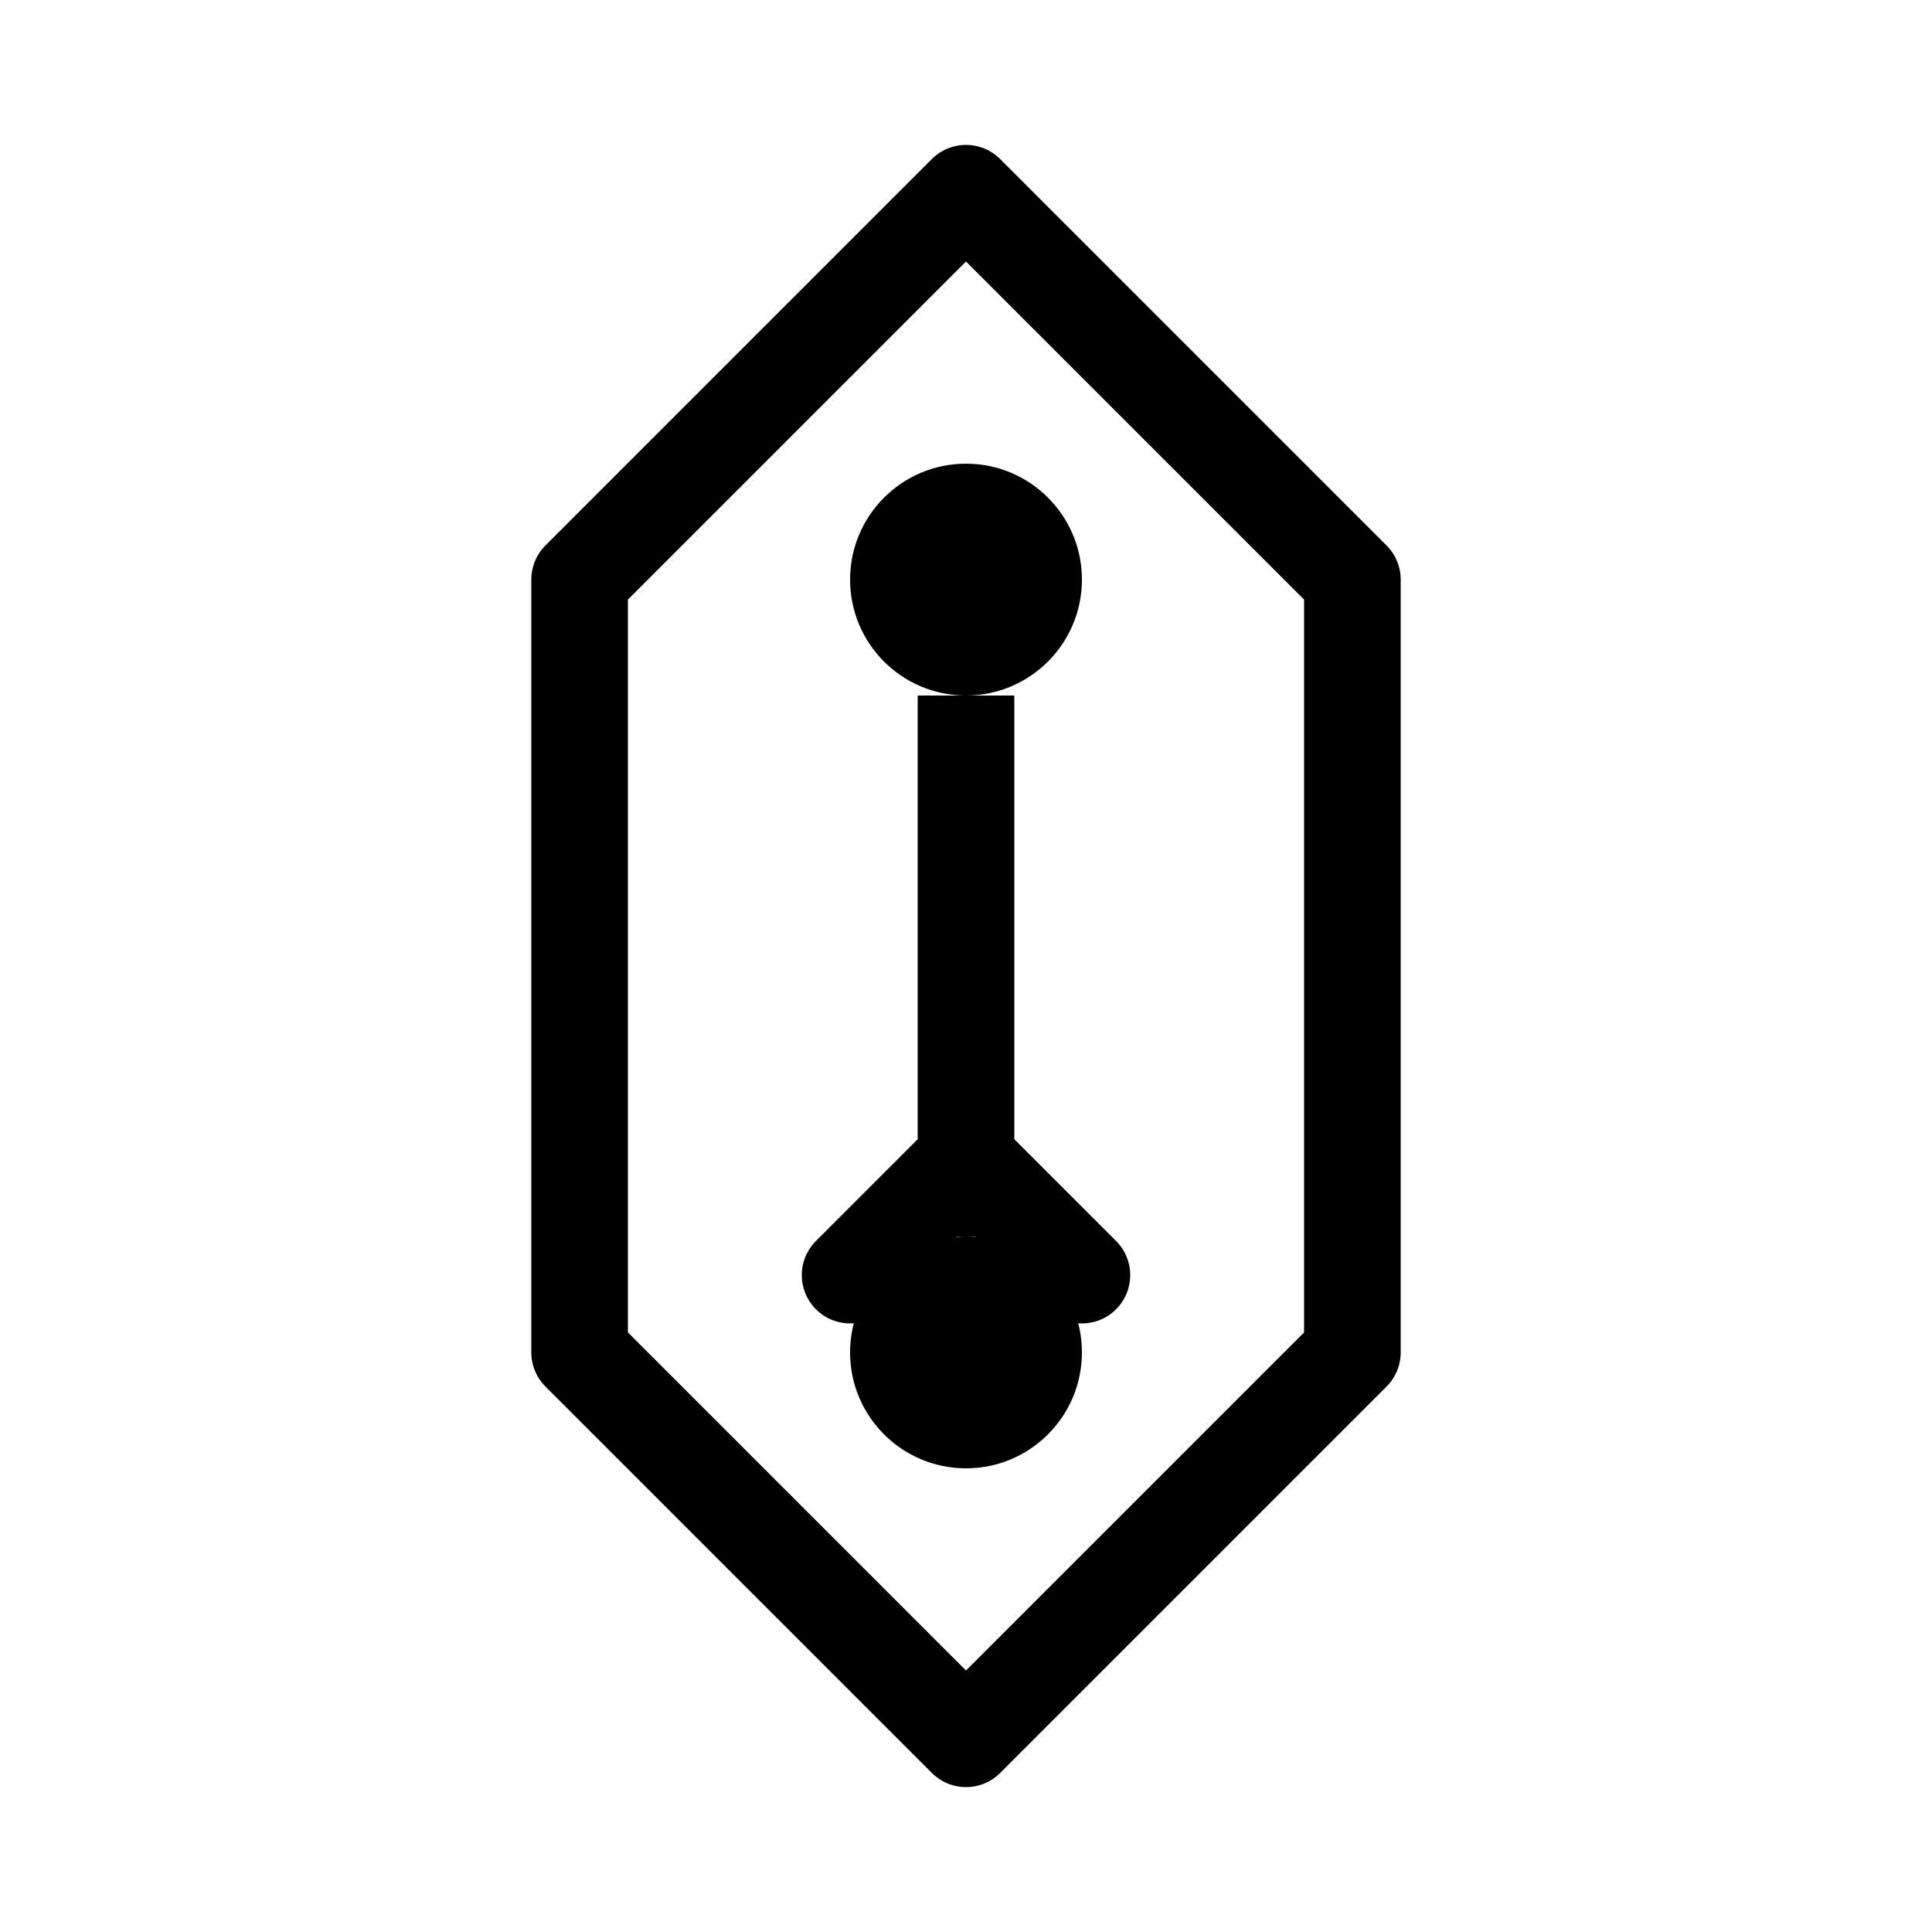
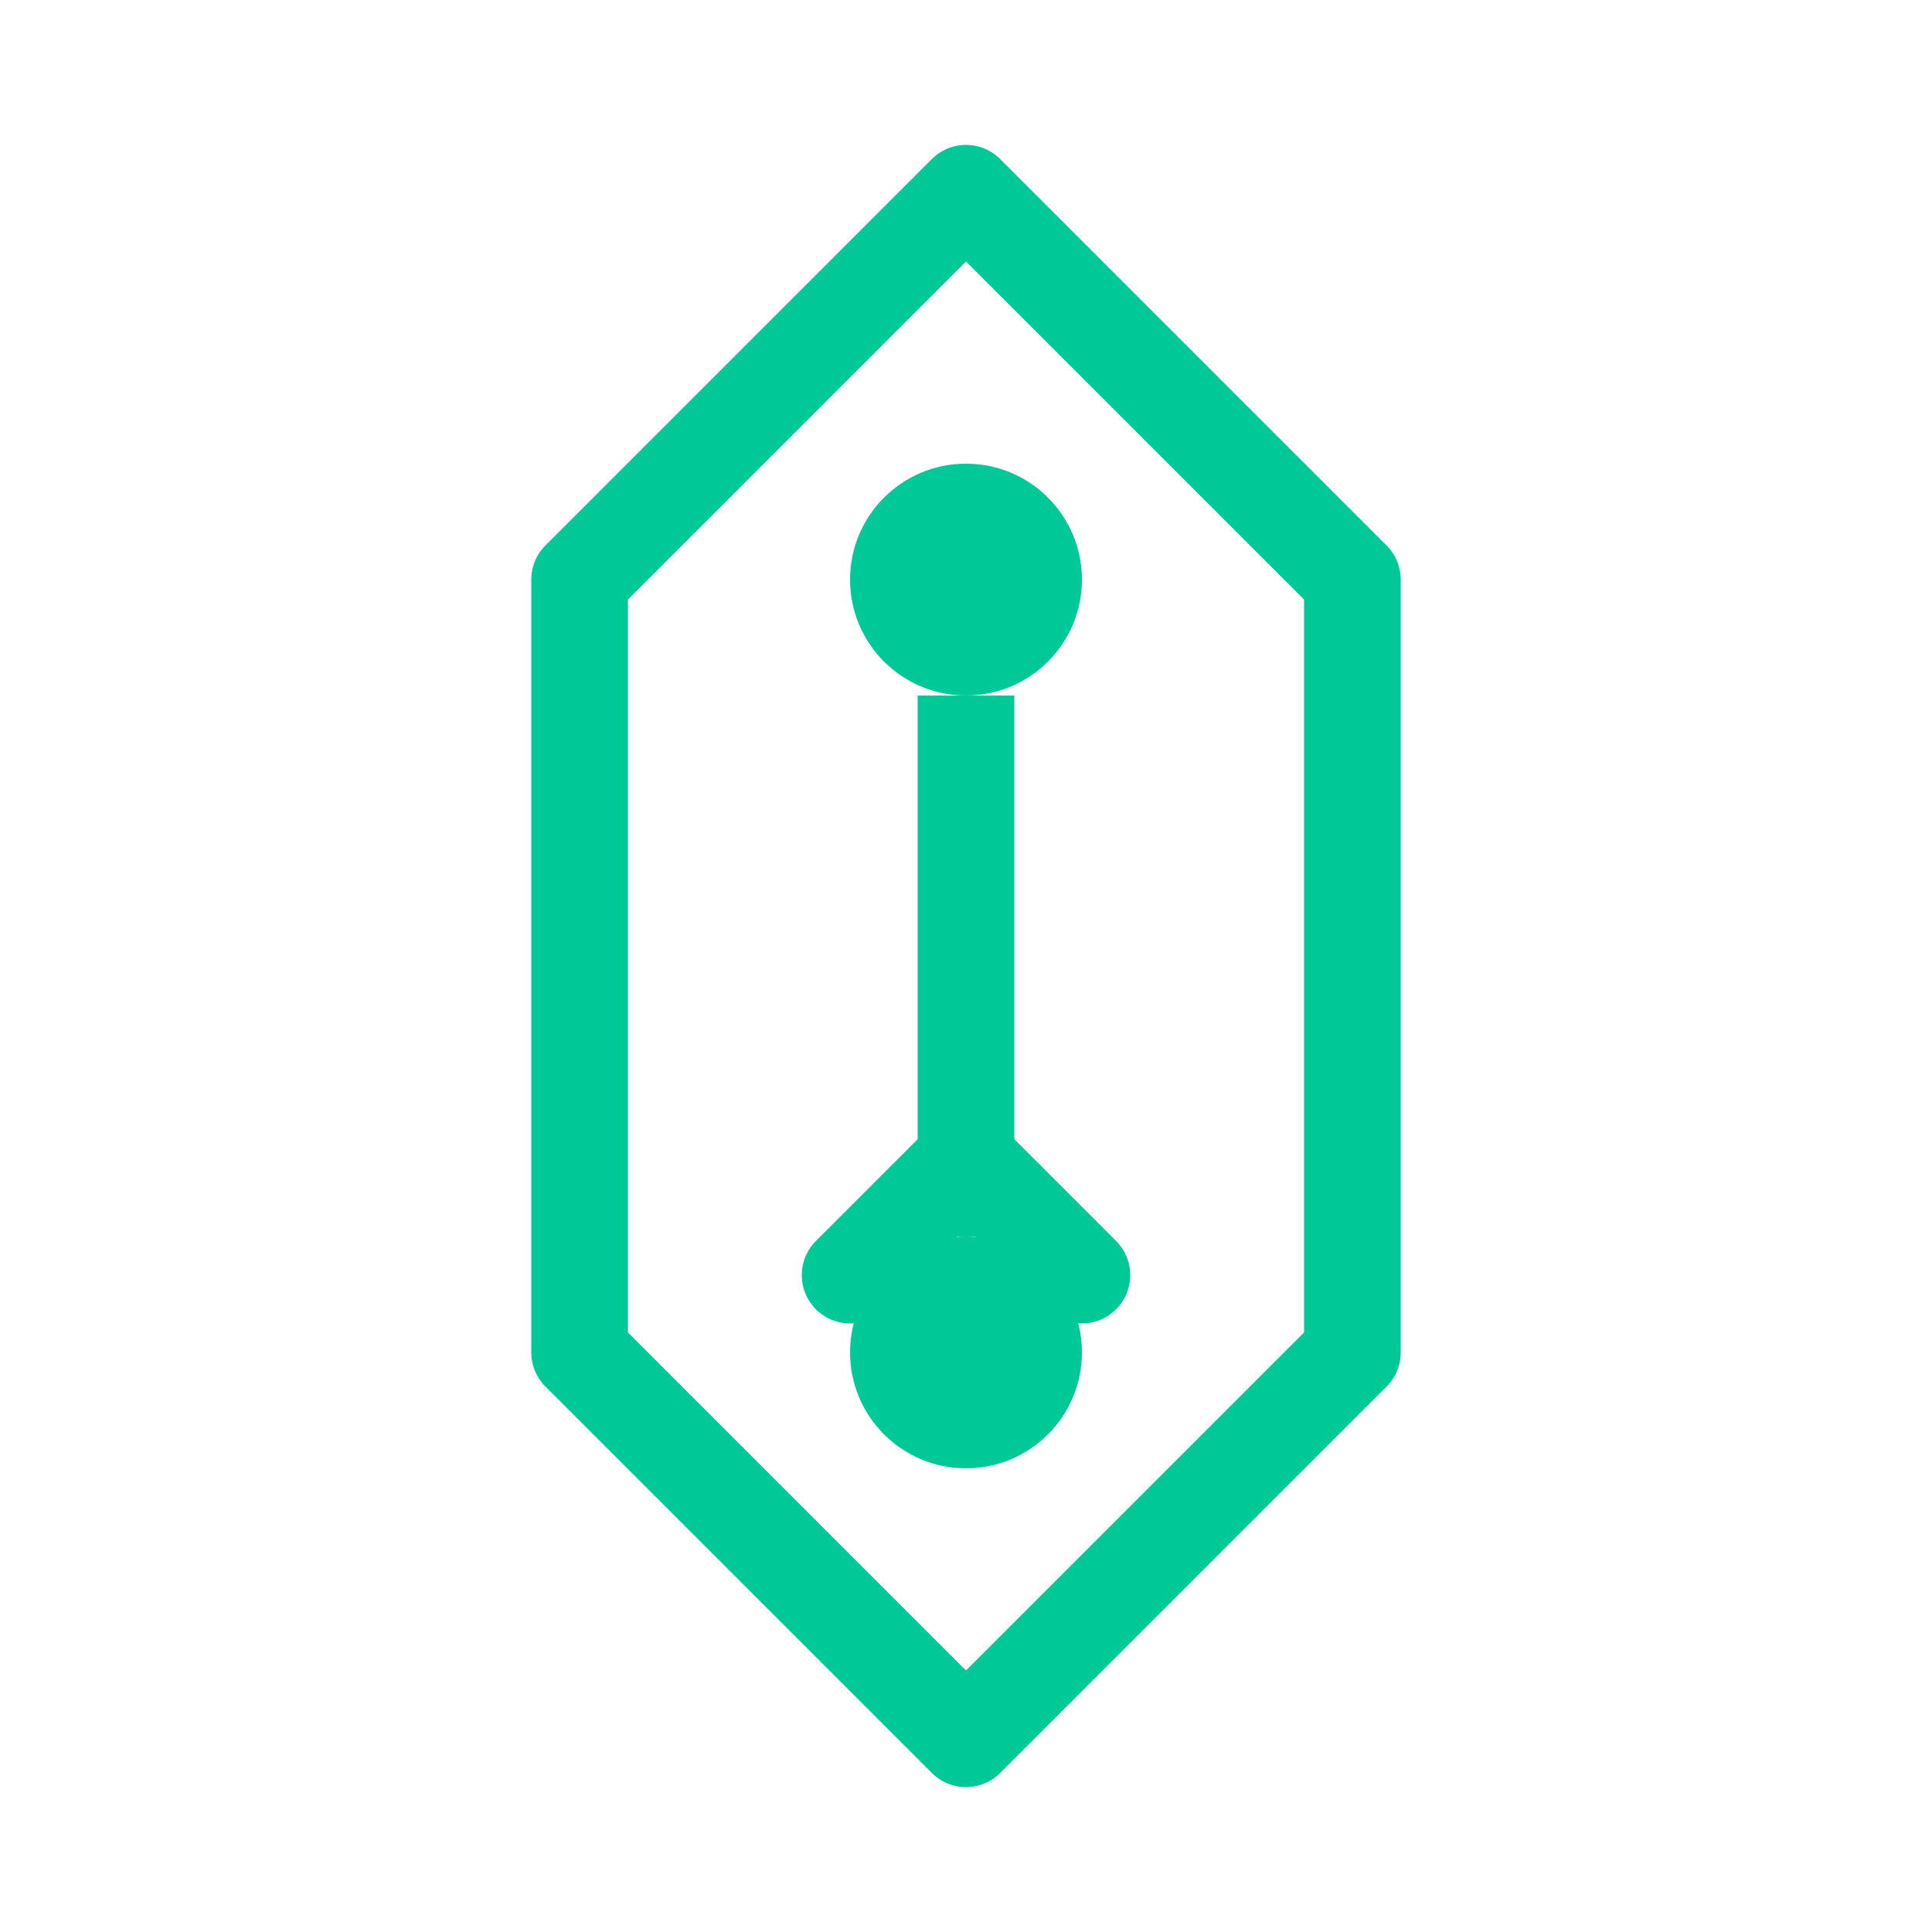
<svg xmlns="http://www.w3.org/2000/svg" width="50" height="50" viewBox="0 0 50 50" fill="none">
-   <path d="M25 5 L35 15 L35 35 L25 45 L15 35 L15 15 Z" stroke="currentColor" stroke-width="2.5" fill="none" stroke-linejoin="round" />
-   <circle cx="25" cy="15" r="3" fill="currentColor" />
-   <circle cx="25" cy="35" r="3" fill="currentColor" />
-   <line x1="25" y1="18" x2="25" y2="32" stroke="currentColor" stroke-width="2.5" />
-   <path d="M25 30 L28 33 M25 30 L22 33" stroke="currentColor" stroke-width="2.5" stroke-linecap="round" />
+   <path d="M25 5 L35 15 L35 35 L25 45 L15 35 L15 15 Z" stroke="#00C897" stroke-width="2.5" fill="none" stroke-linejoin="round" />
+   <circle cx="25" cy="15" r="3" fill="#00C897" />
+   <circle cx="25" cy="35" r="3" fill="#00C897" />
+   <line x1="25" y1="18" x2="25" y2="32" stroke="#00C897" stroke-width="2.5" />
+   <path d="M25 30 L28 33 M25 30 L22 33" stroke="#00C897" stroke-width="2.5" stroke-linecap="round" />
</svg>
